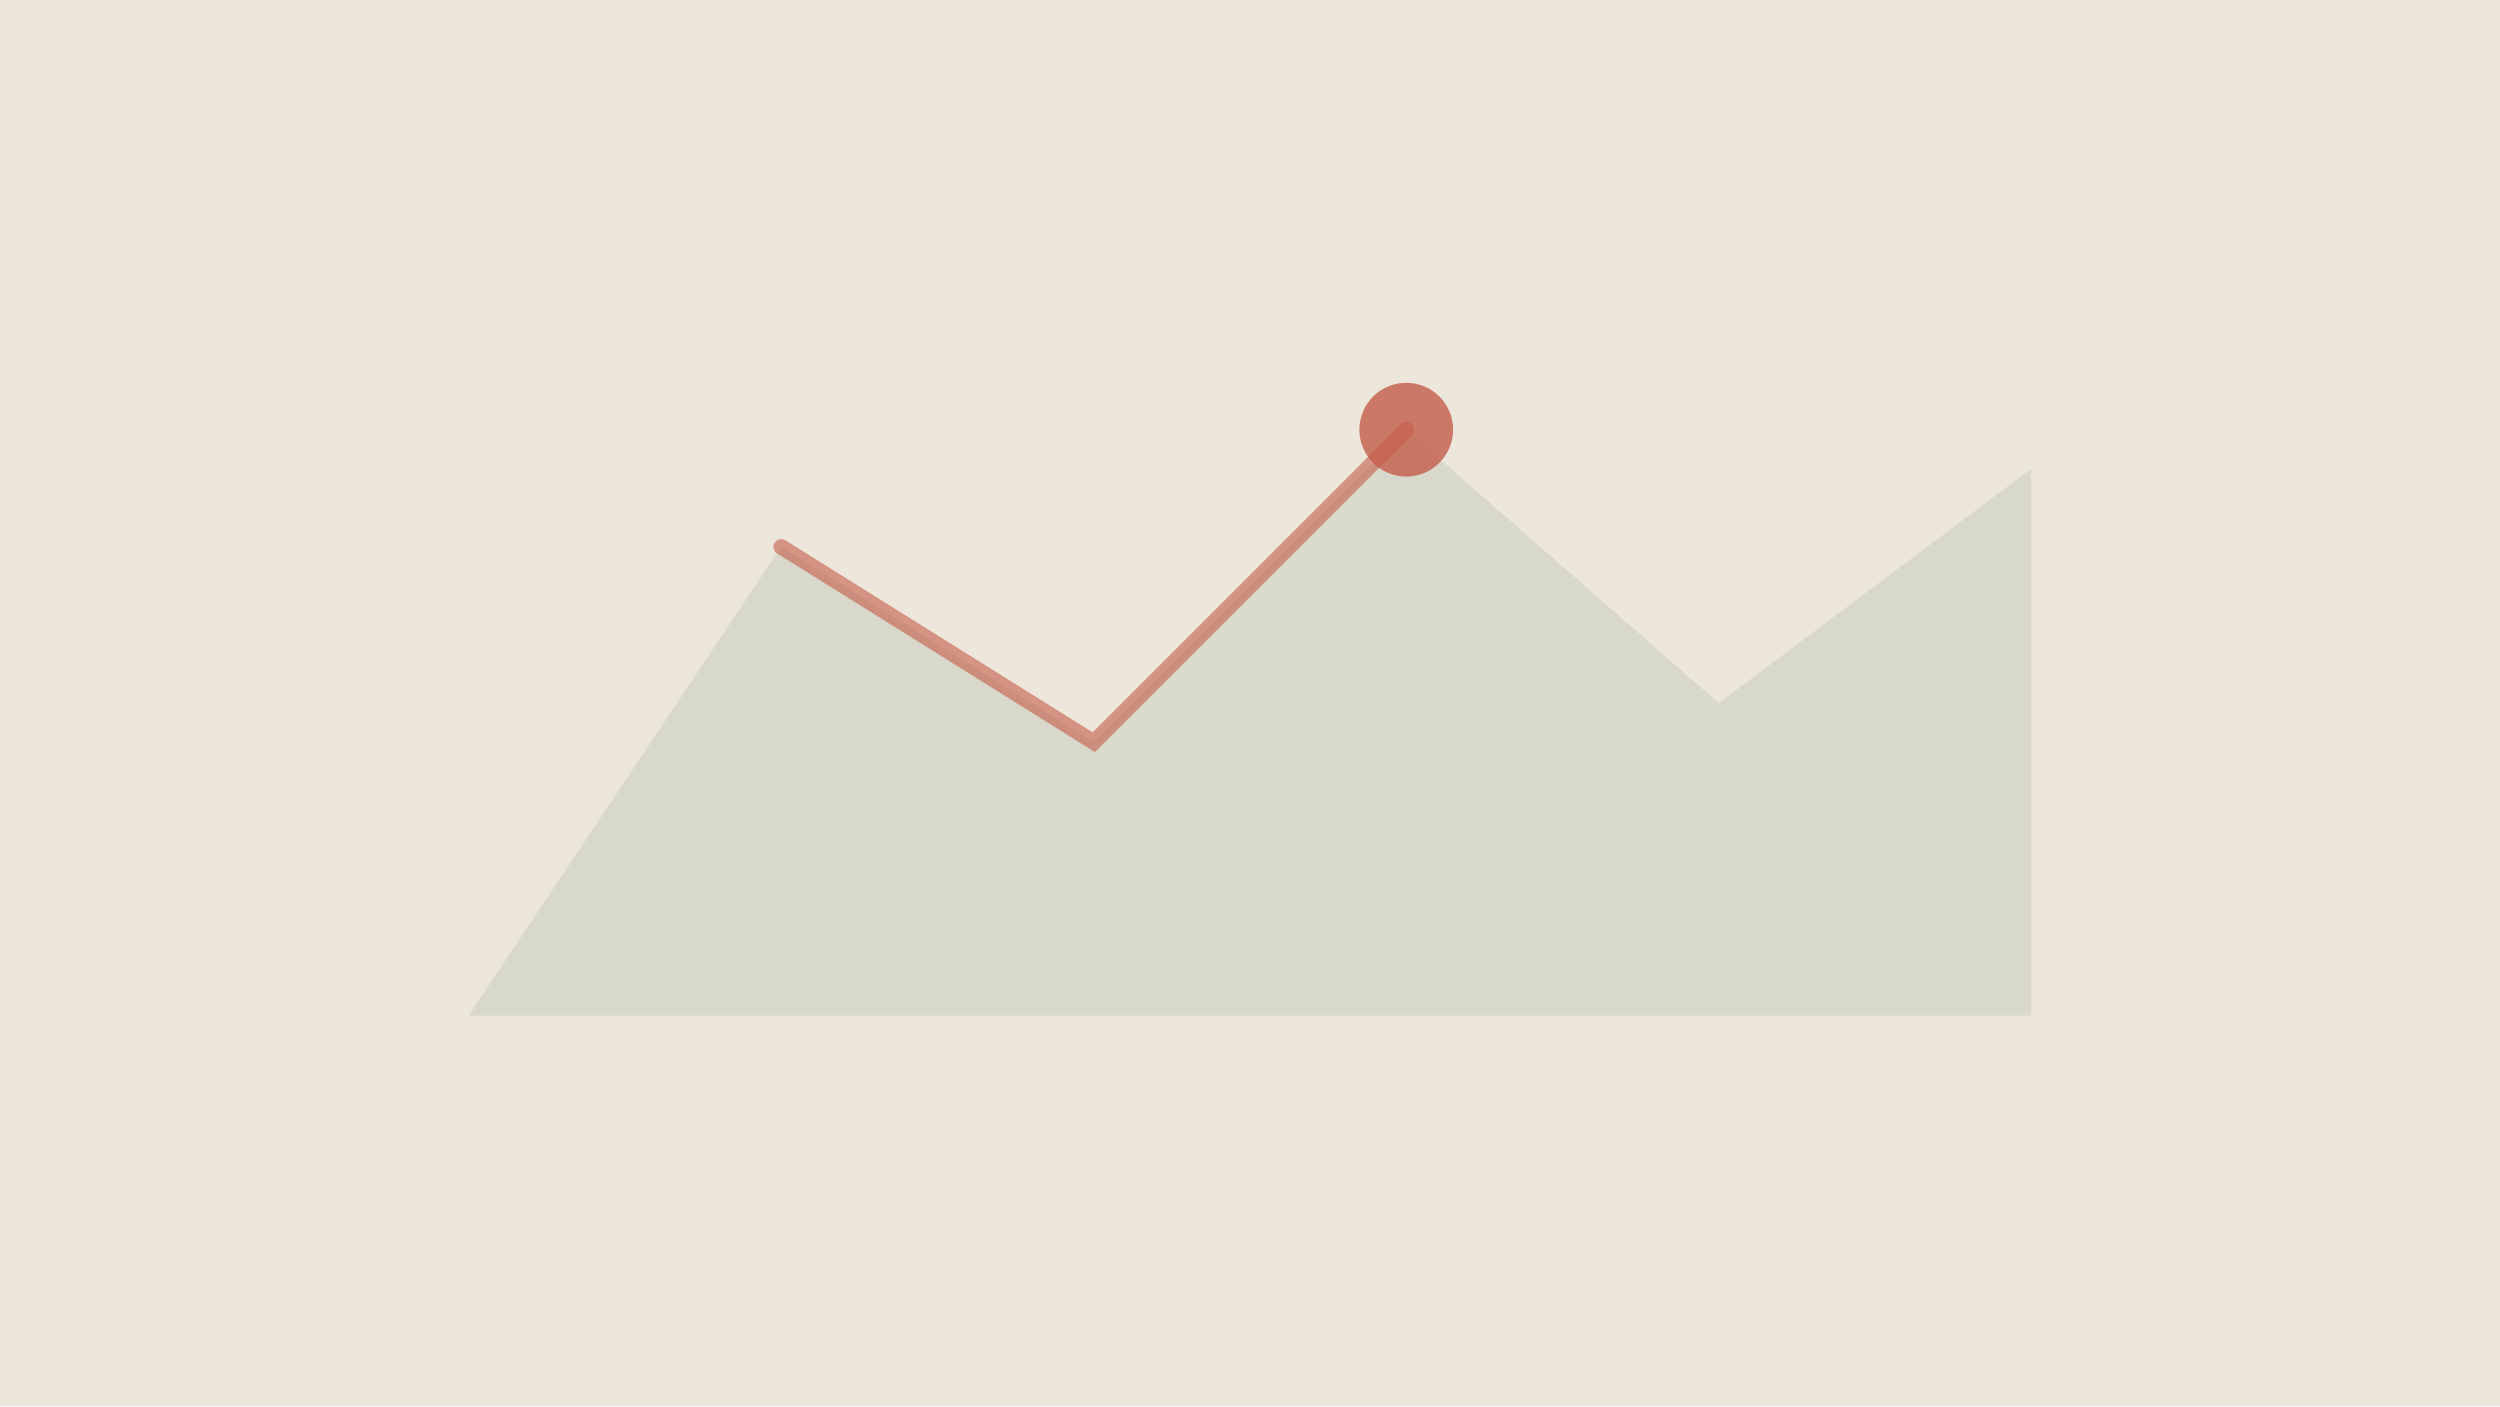
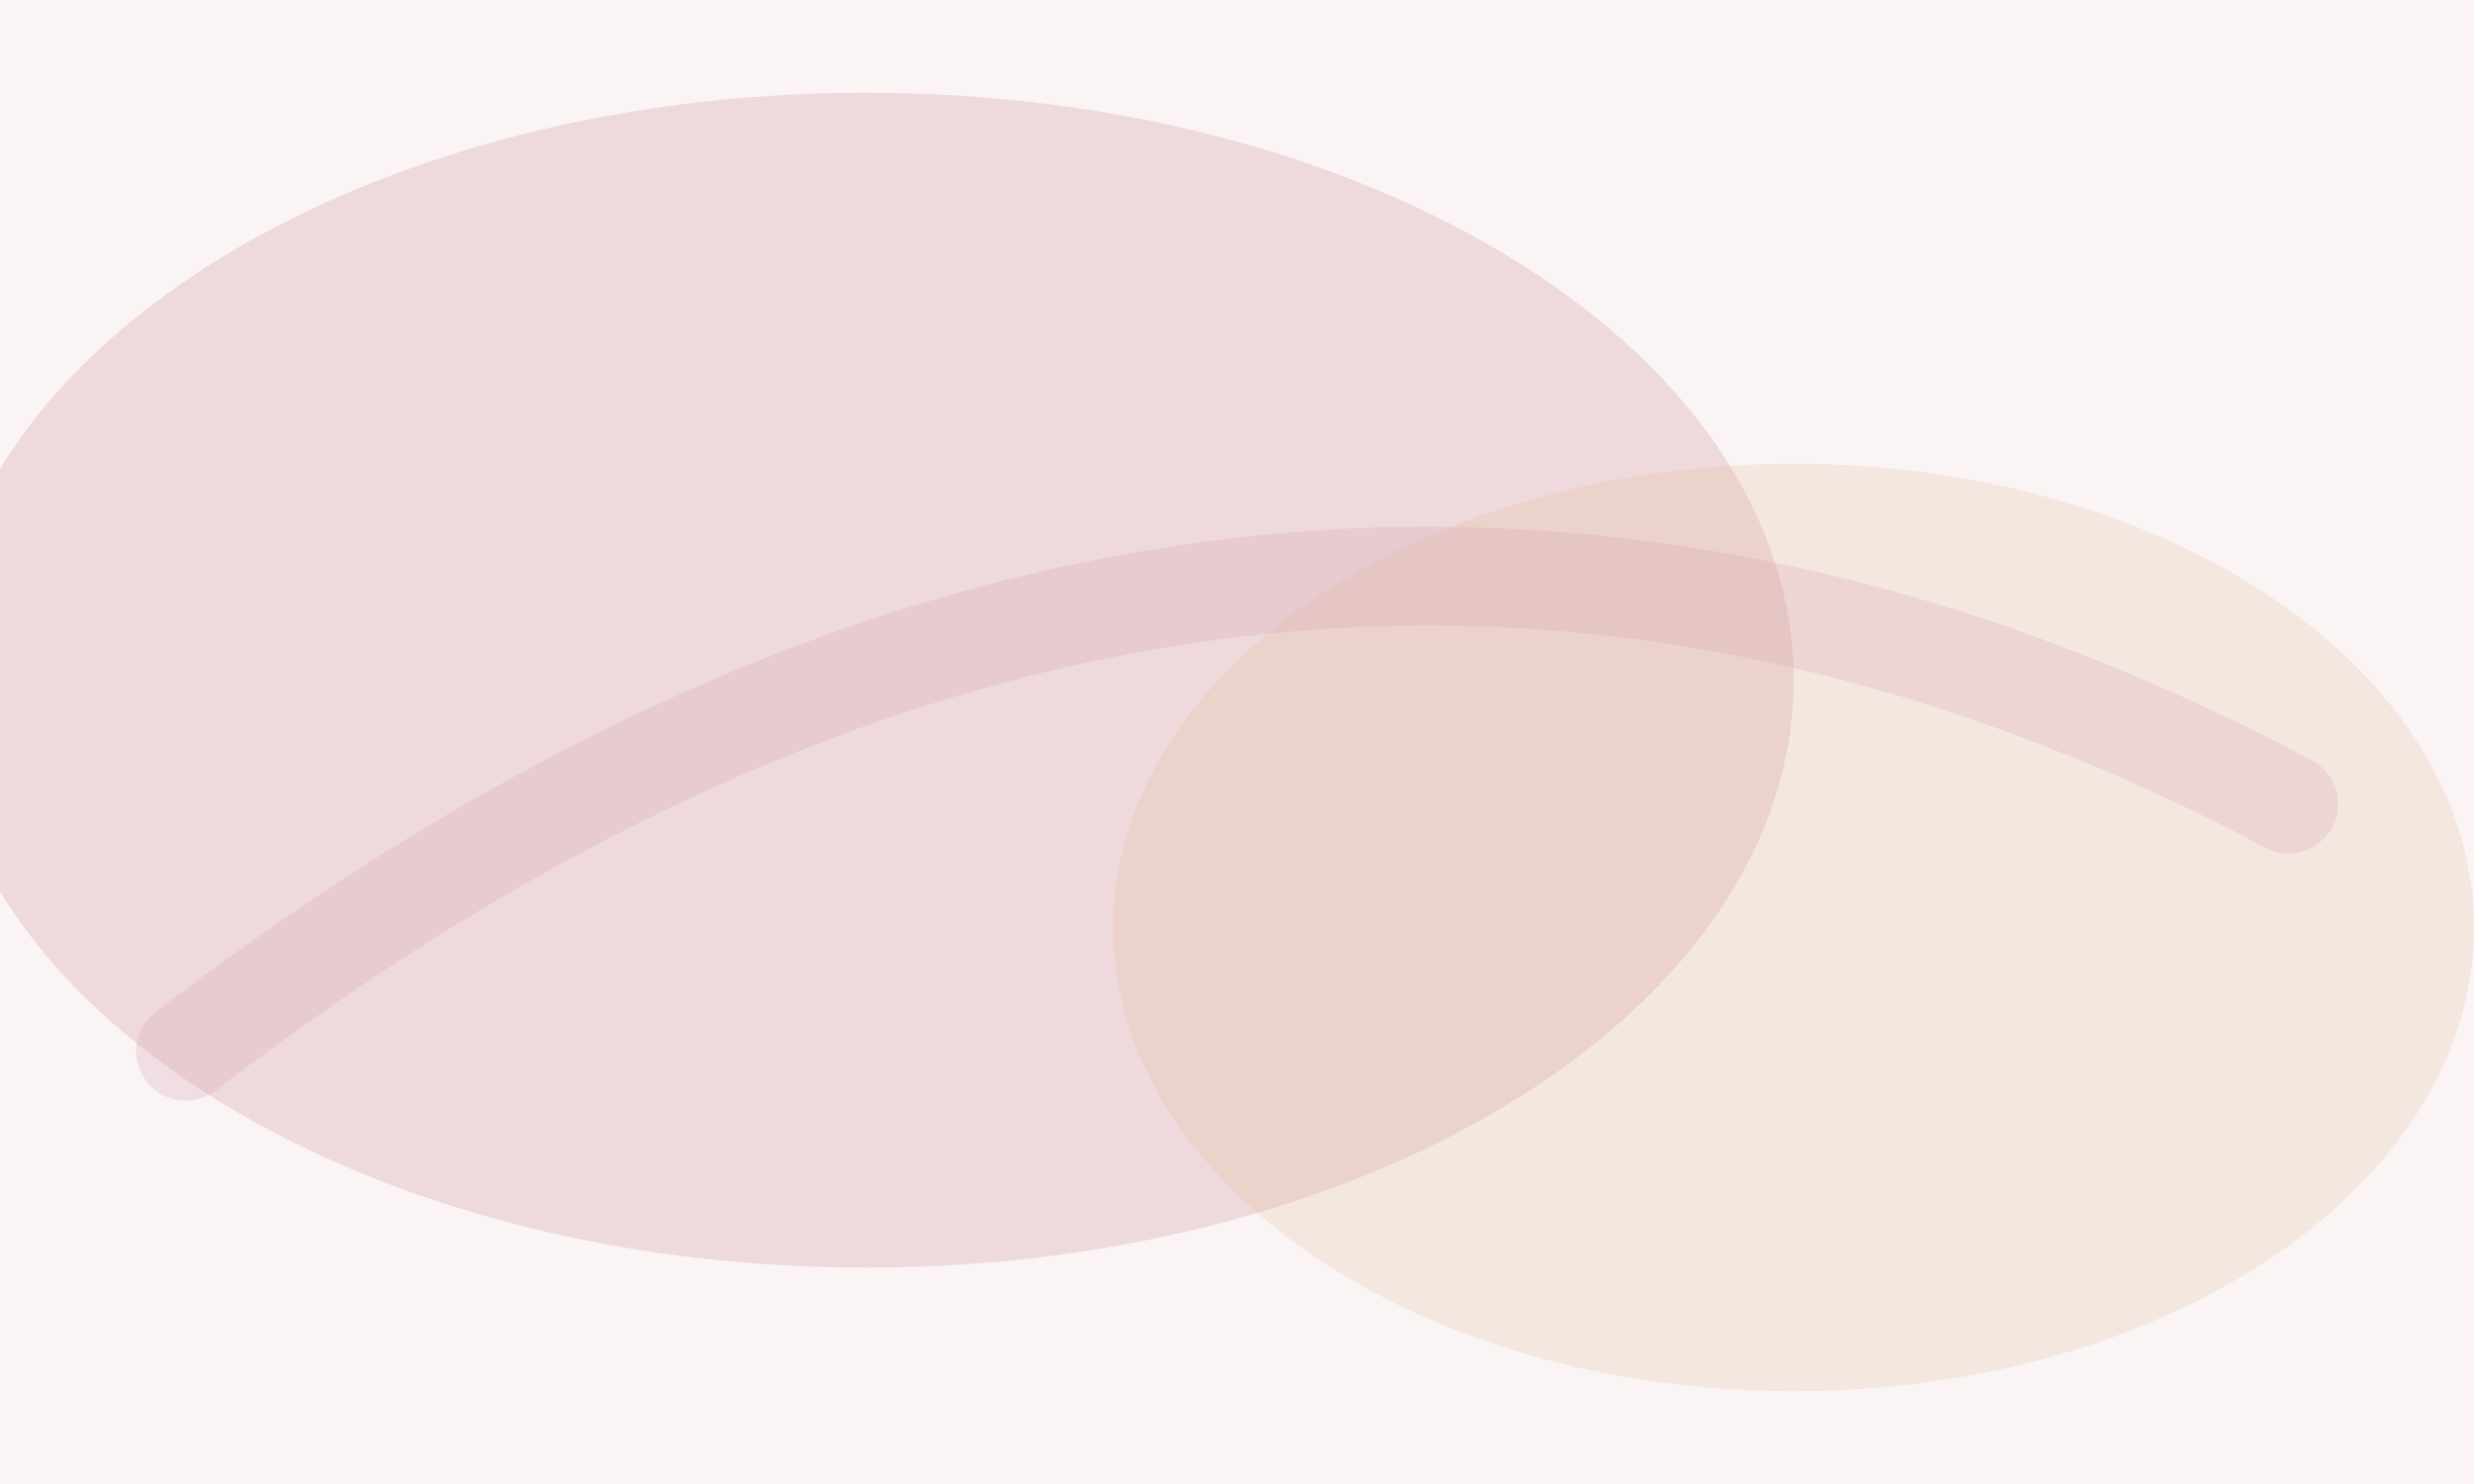
- <svg xmlns="http://www.w3.org/2000/svg" viewBox="0 0 320 180" fill="none">
-   <rect width="320" height="180" fill="#EDE6DA" />
-   <path d="M60 130 L100 70 L140 95 L180 55 L220 90 L260 60 L260 130 Z" fill="#3D6B5E" opacity="0.12" />
-   <path d="M100 70 L140 95 L180 55" stroke="#C45C4A" stroke-width="2" stroke-linecap="round" opacity="0.6" />
-   <circle cx="180" cy="55" r="6" fill="#C45C4A" opacity="0.8" />
+ <svg xmlns="http://www.w3.org/2000/svg" viewBox="0 0 400 240" fill="none">
+   <rect width="400" height="240" fill="#FAF4F5" />
+   <ellipse cx="140" cy="110" rx="150" ry="95" fill="#D8A7B0" opacity="0.35" />
+   <ellipse cx="290" cy="150" rx="110" ry="75" fill="#E4C19A" opacity="0.25" />
+   <path d="M30 170 Q200 40 370 130" stroke="#D8A7B0" stroke-width="16" opacity="0.28" stroke-linecap="round" />
</svg>
